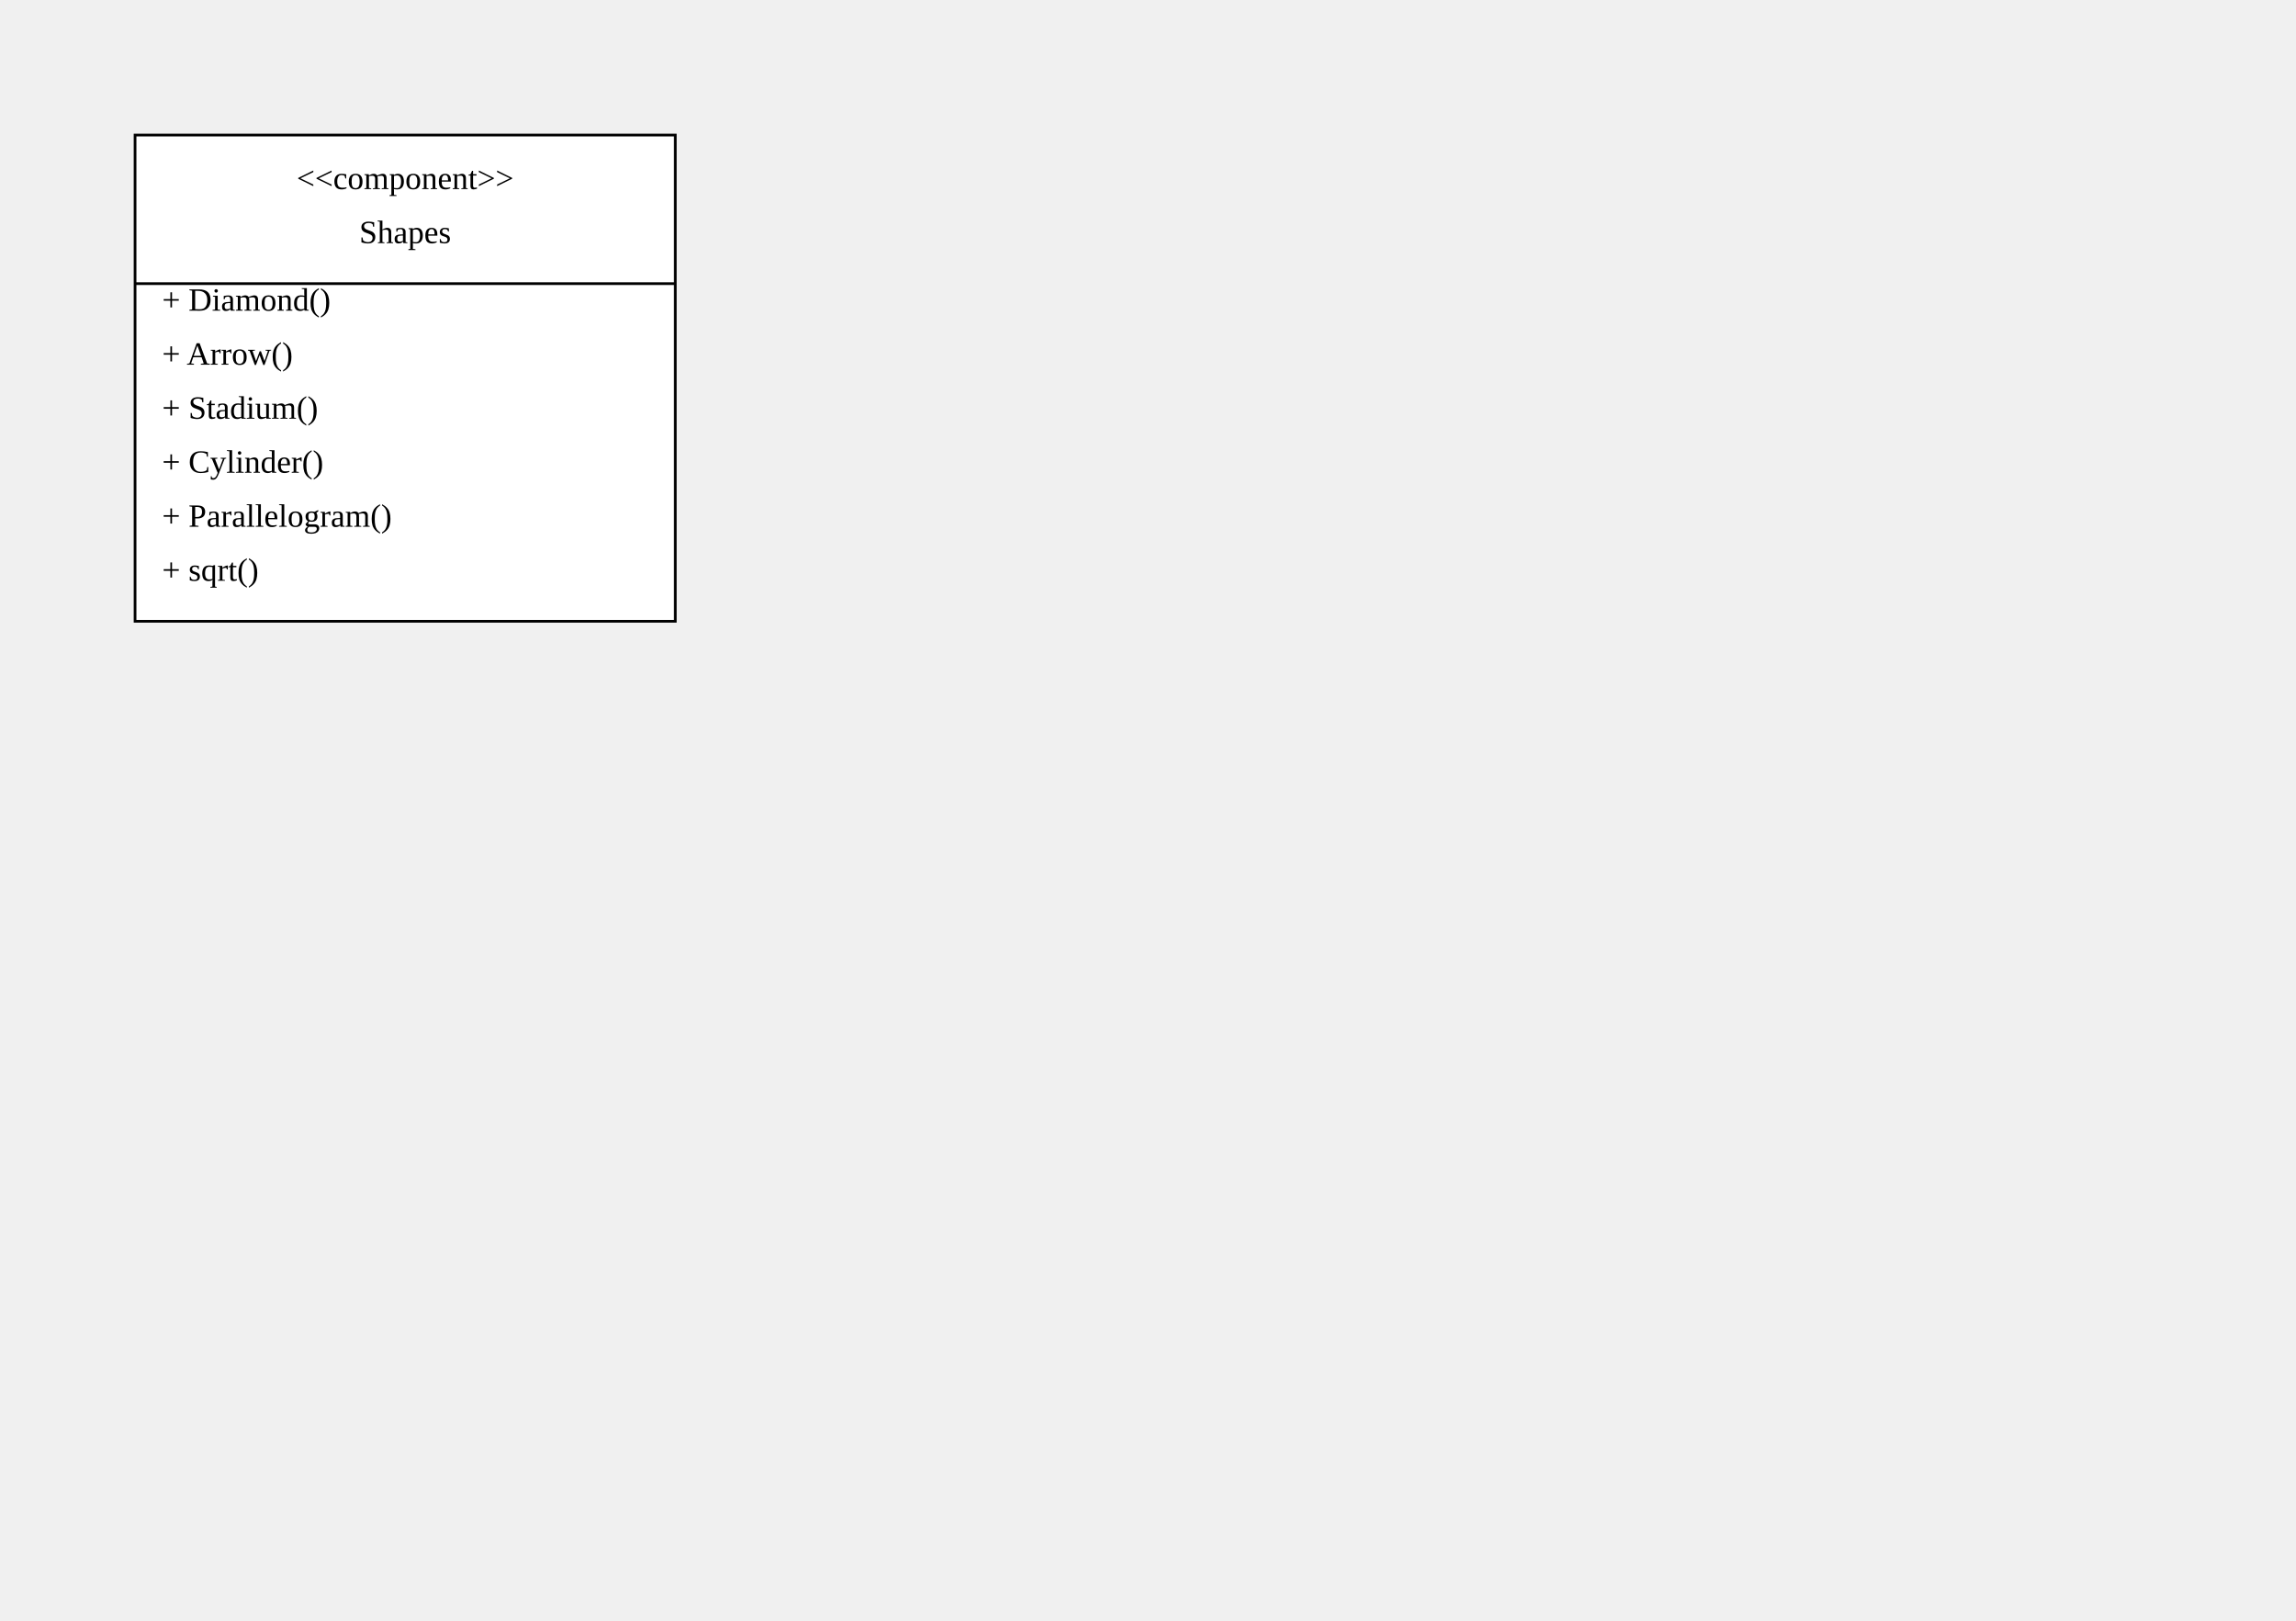
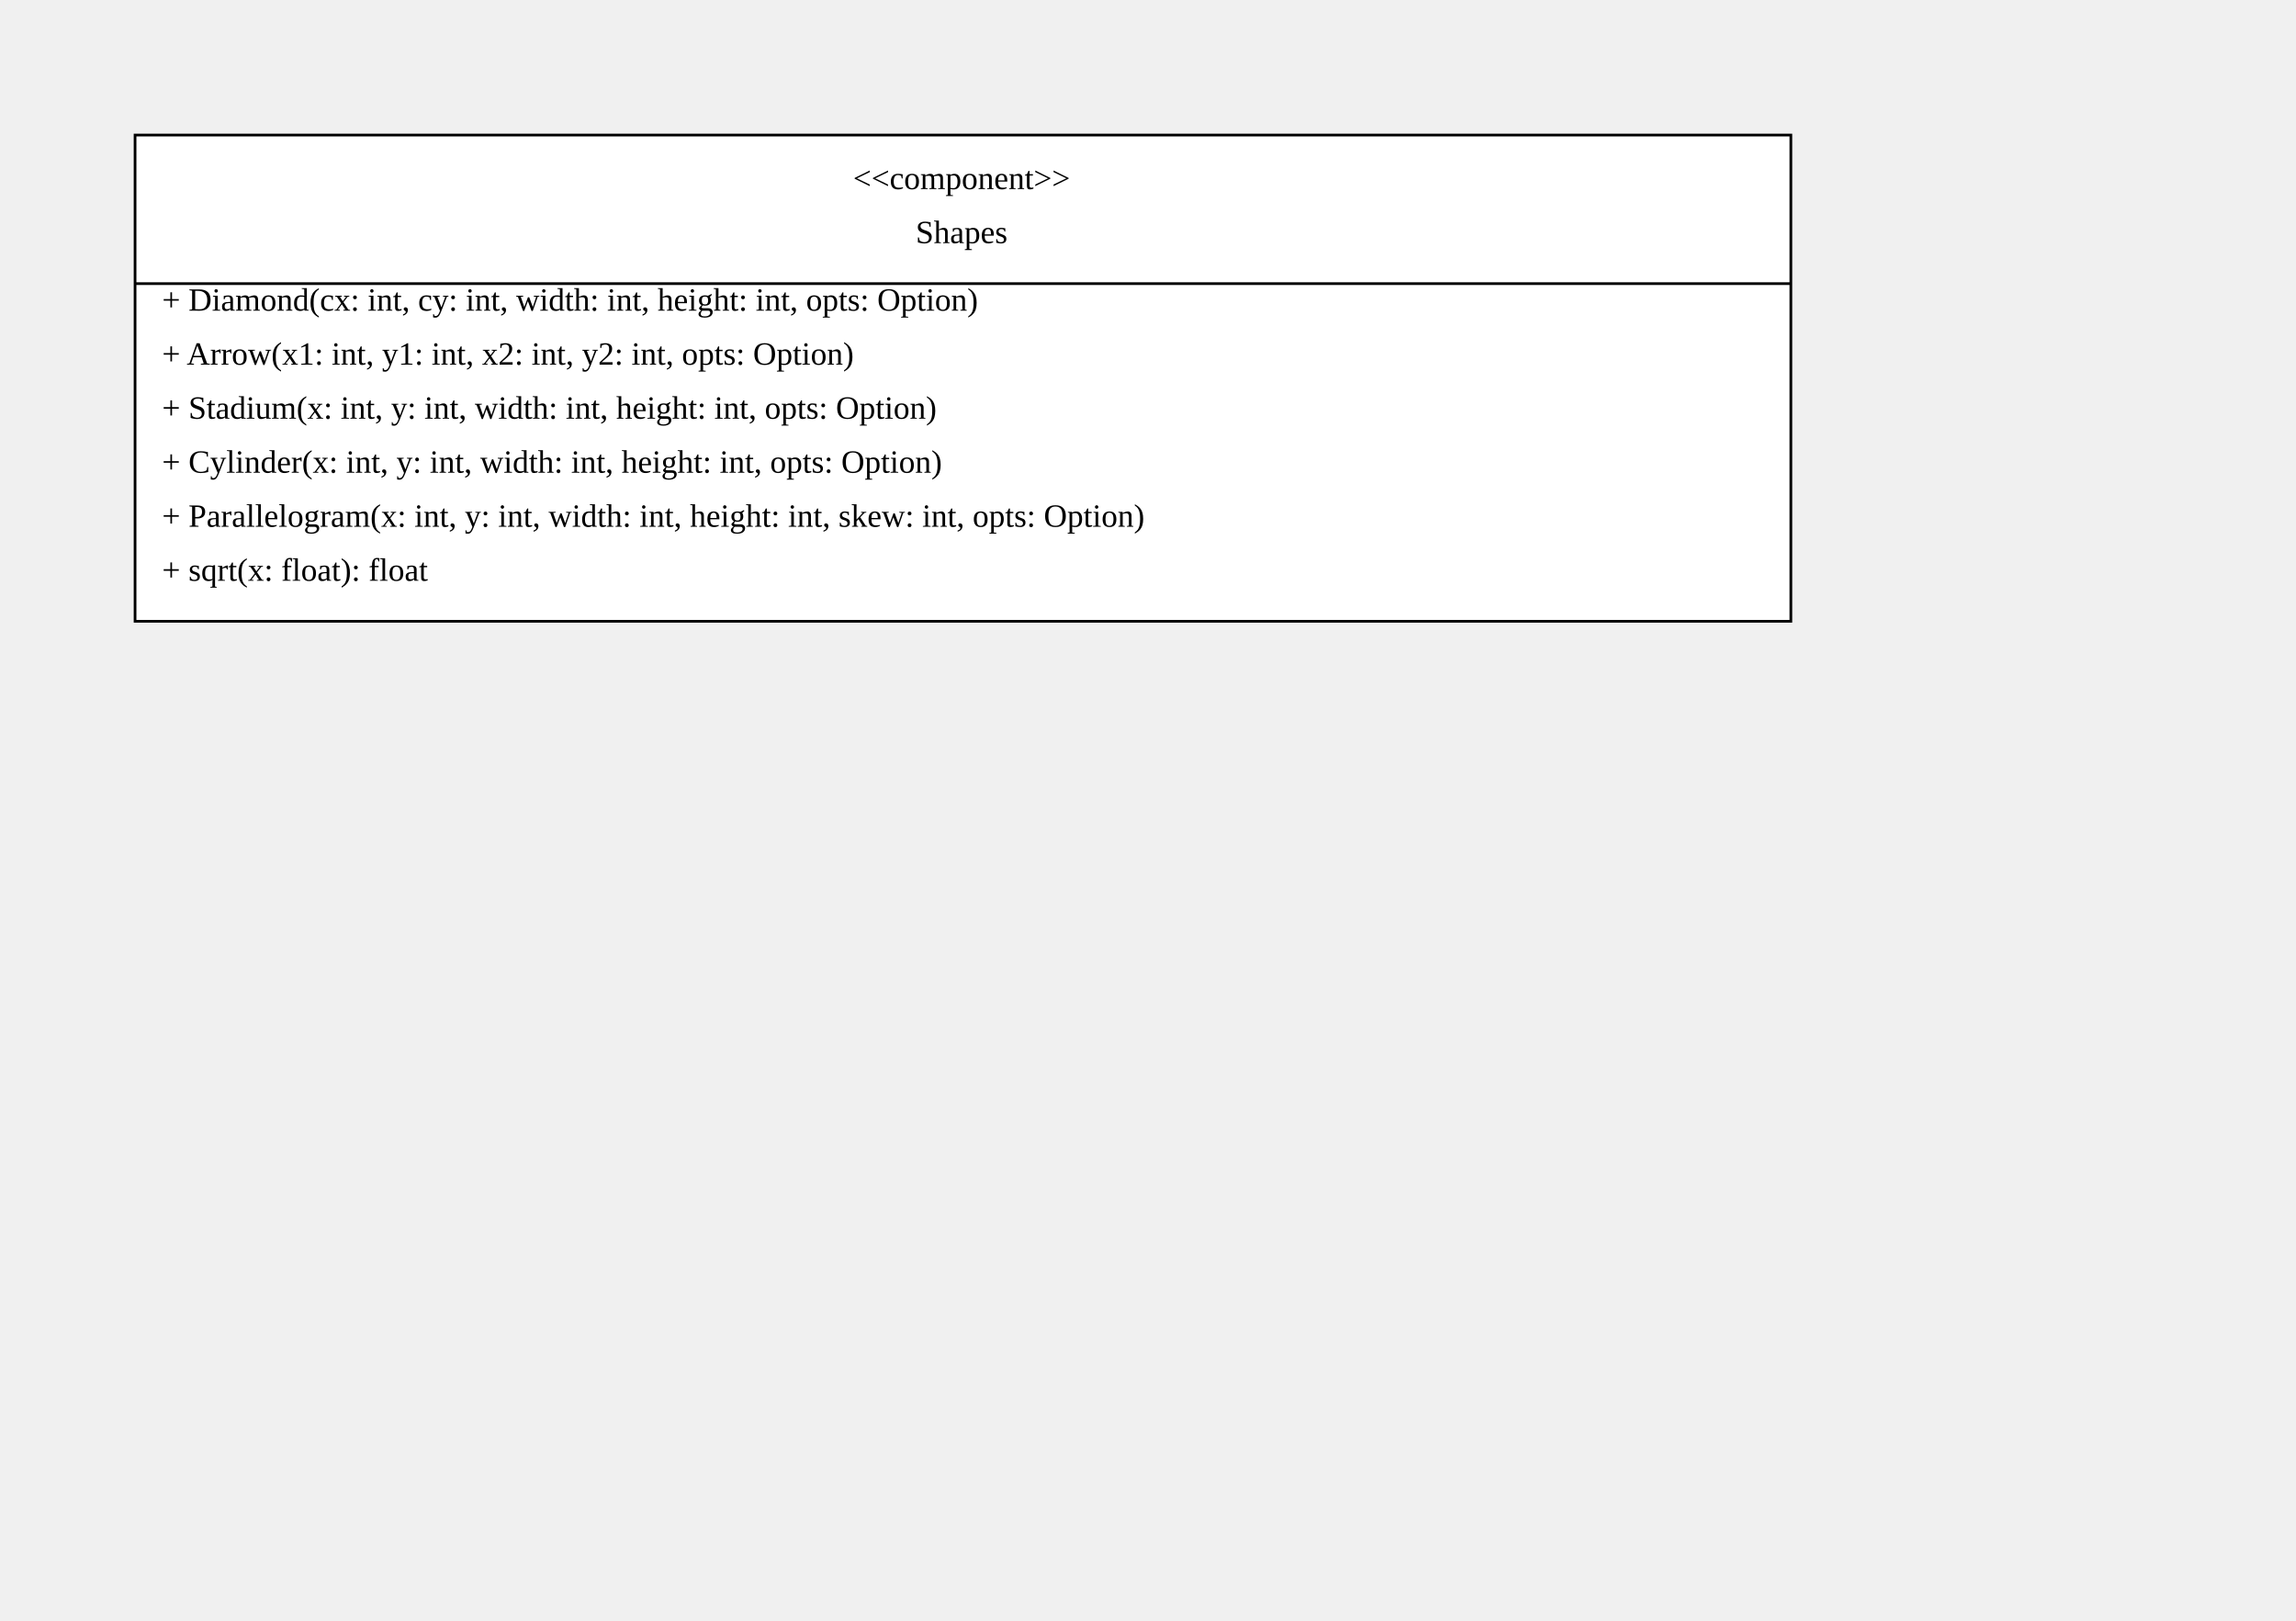
<svg xmlns="http://www.w3.org/2000/svg" viewBox="0 0 850 600" width="850" height="600">
-   <rect x="50" y="50" width="200" height="180" fill="#fff" stroke="#000" stroke-width="1" />
-   <text x="150" y="70" text-anchor="middle">&lt;&lt;component&gt;&gt;</text>
-   <text x="150" y="90" text-anchor="middle">Shapes</text>
-   <line x1="50" y1="105" x2="250" y2="105" stroke="#000" />
-   <text x="60" y="115">+ Diamond()</text>
-   <text x="60" y="135">+ Arrow()</text>
-   <text x="60" y="155">+ Stadium()</text>
-   <text x="60" y="175">+ Cylinder()</text>
-   <text x="60" y="195">+ Parallelogram()</text>
-   <text x="60" y="215">+ sqrt()</text>
+   <rect x="50" y="50" width="613" height="180" stroke="#000" stroke-width="1" fill="#fff" />
+   <text x="356" y="70" text-anchor="middle">&lt;&lt;component&gt;&gt;</text>
+   <text x="356" y="90" text-anchor="middle">Shapes</text>
+   <line x1="50" y1="105" x2="663" y2="105" stroke="#000" />
+   <text x="60" y="115">+ Diamond(cx: int, cy: int, width: int, height: int, opts: Option)</text>
+   <text x="60" y="135">+ Arrow(x1: int, y1: int, x2: int, y2: int, opts: Option)</text>
+   <text x="60" y="155">+ Stadium(x: int, y: int, width: int, height: int, opts: Option)</text>
+   <text x="60" y="175">+ Cylinder(x: int, y: int, width: int, height: int, opts: Option)</text>
+   <text x="60" y="195">+ Parallelogram(x: int, y: int, width: int, height: int, skew: int, opts: Option)</text>
+   <text x="60" y="215">+ sqrt(x: float): float</text>
</svg>
